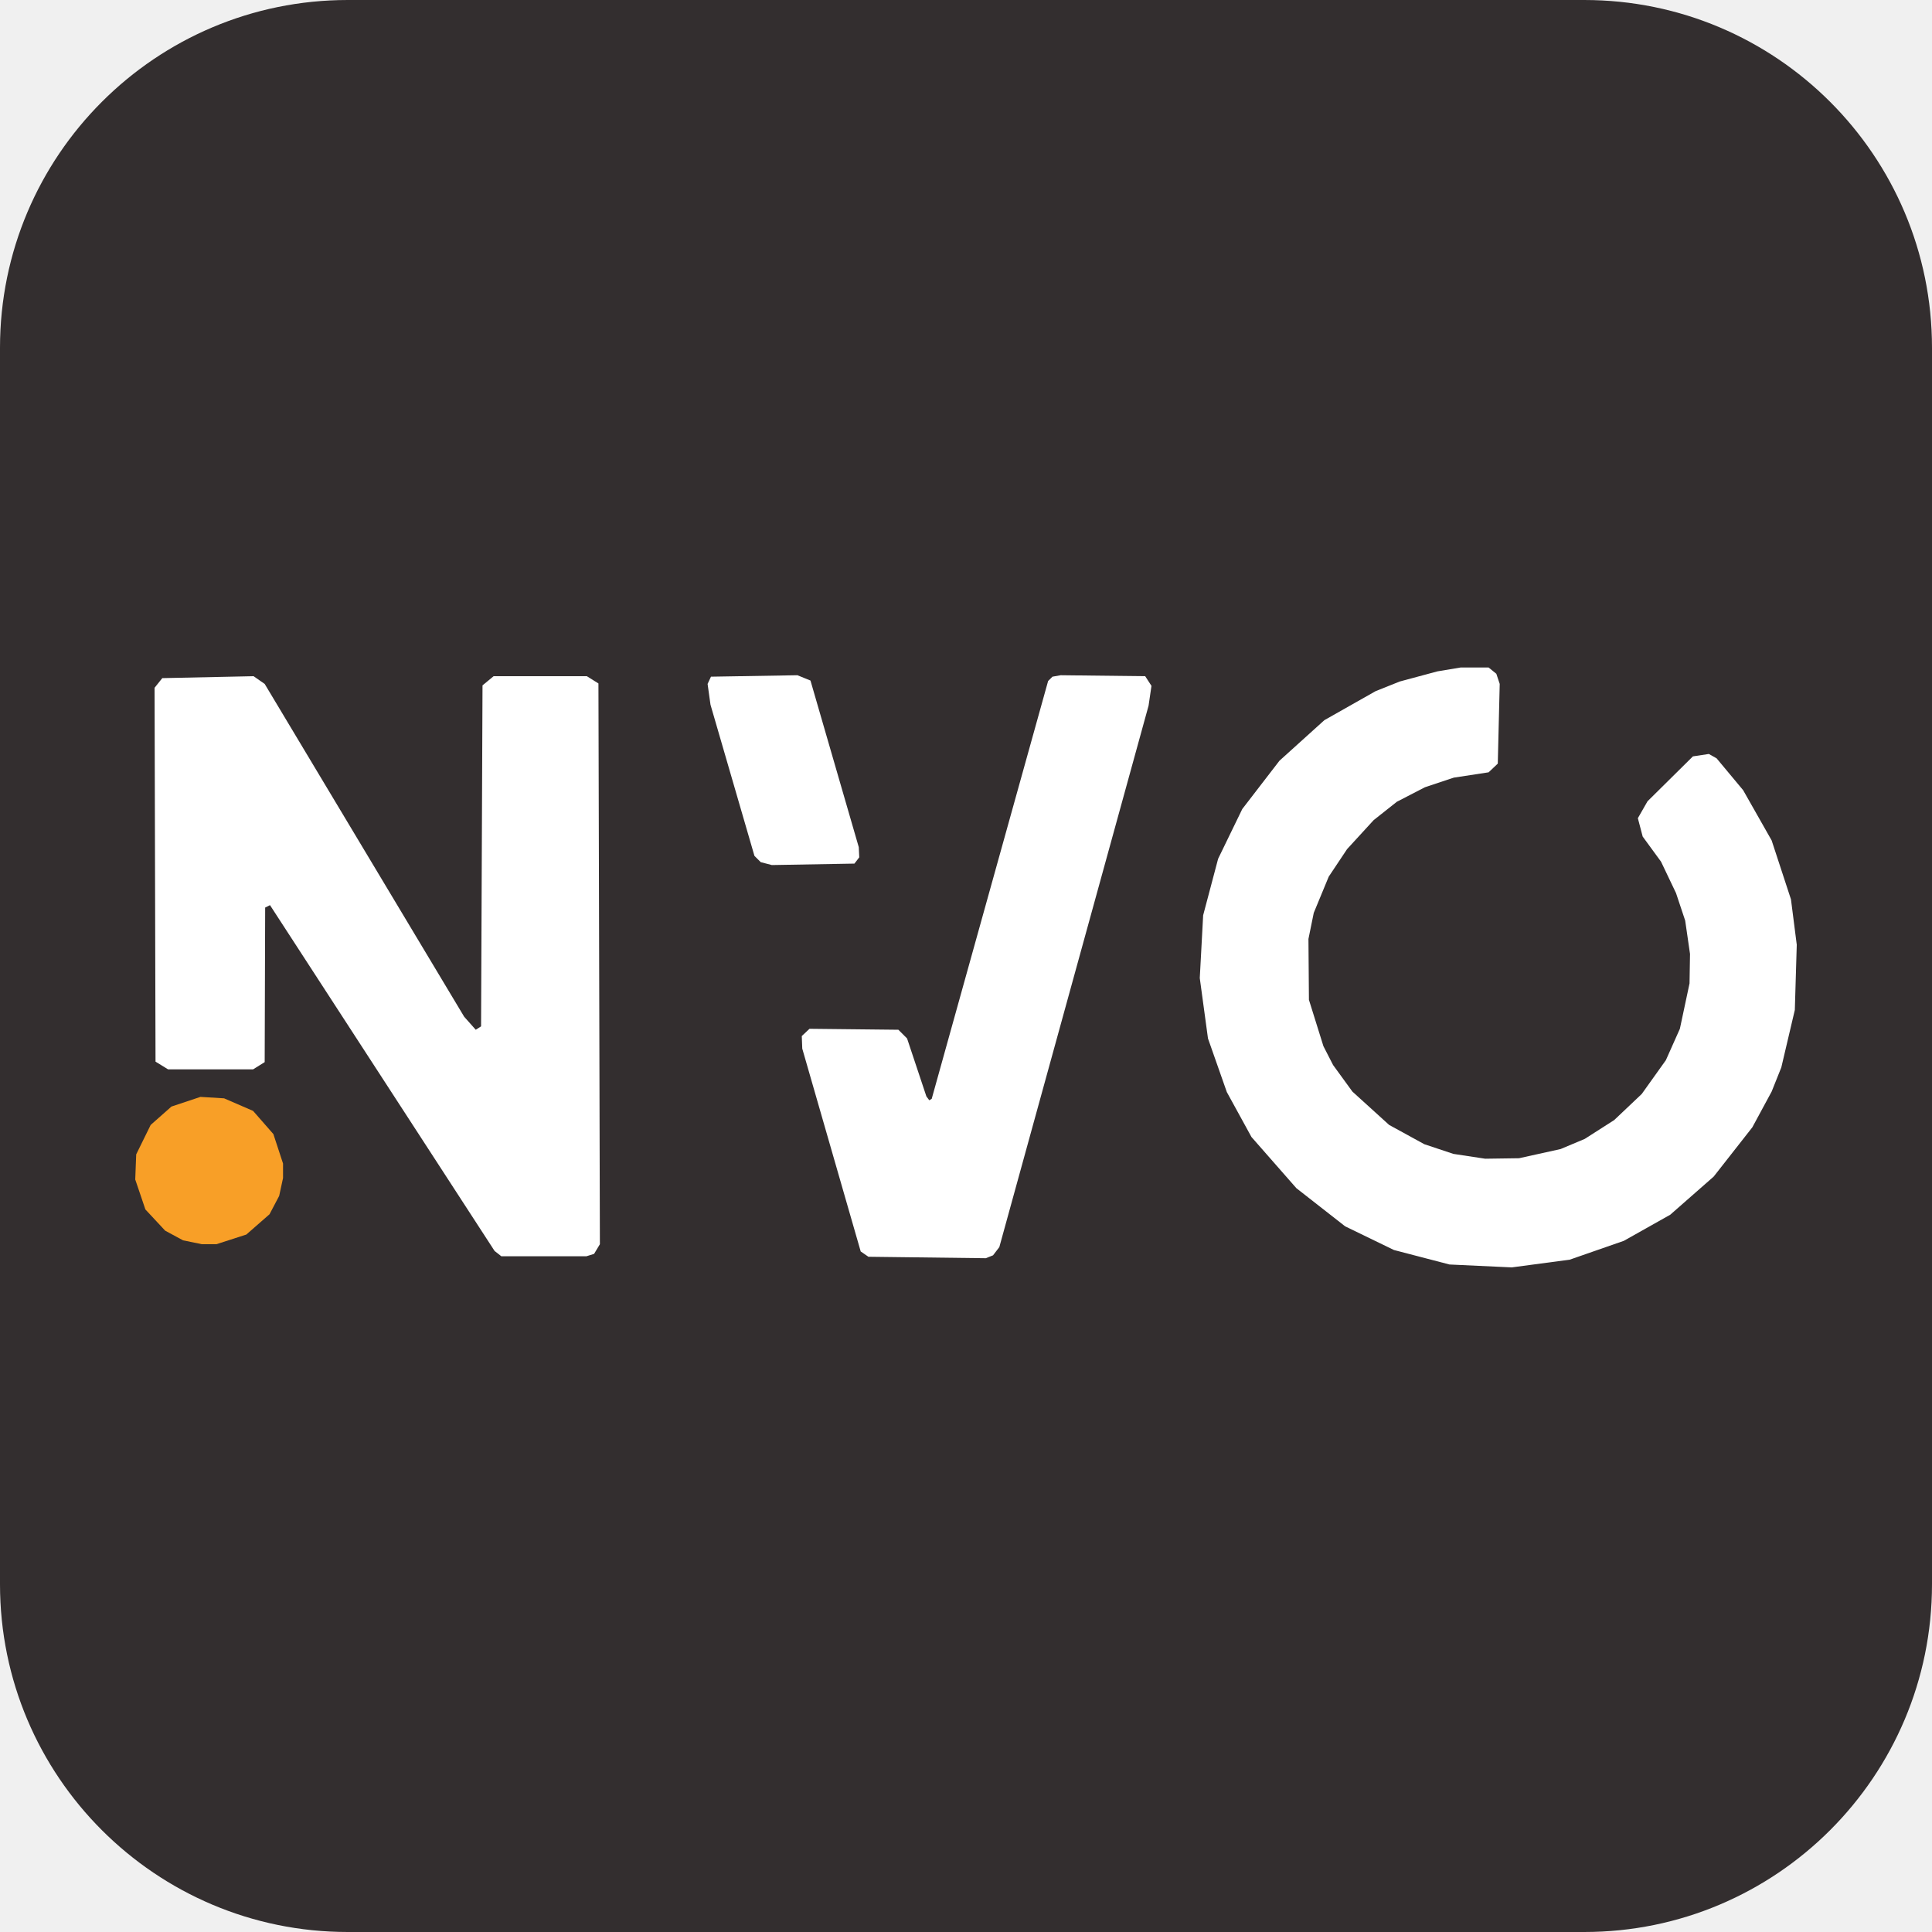
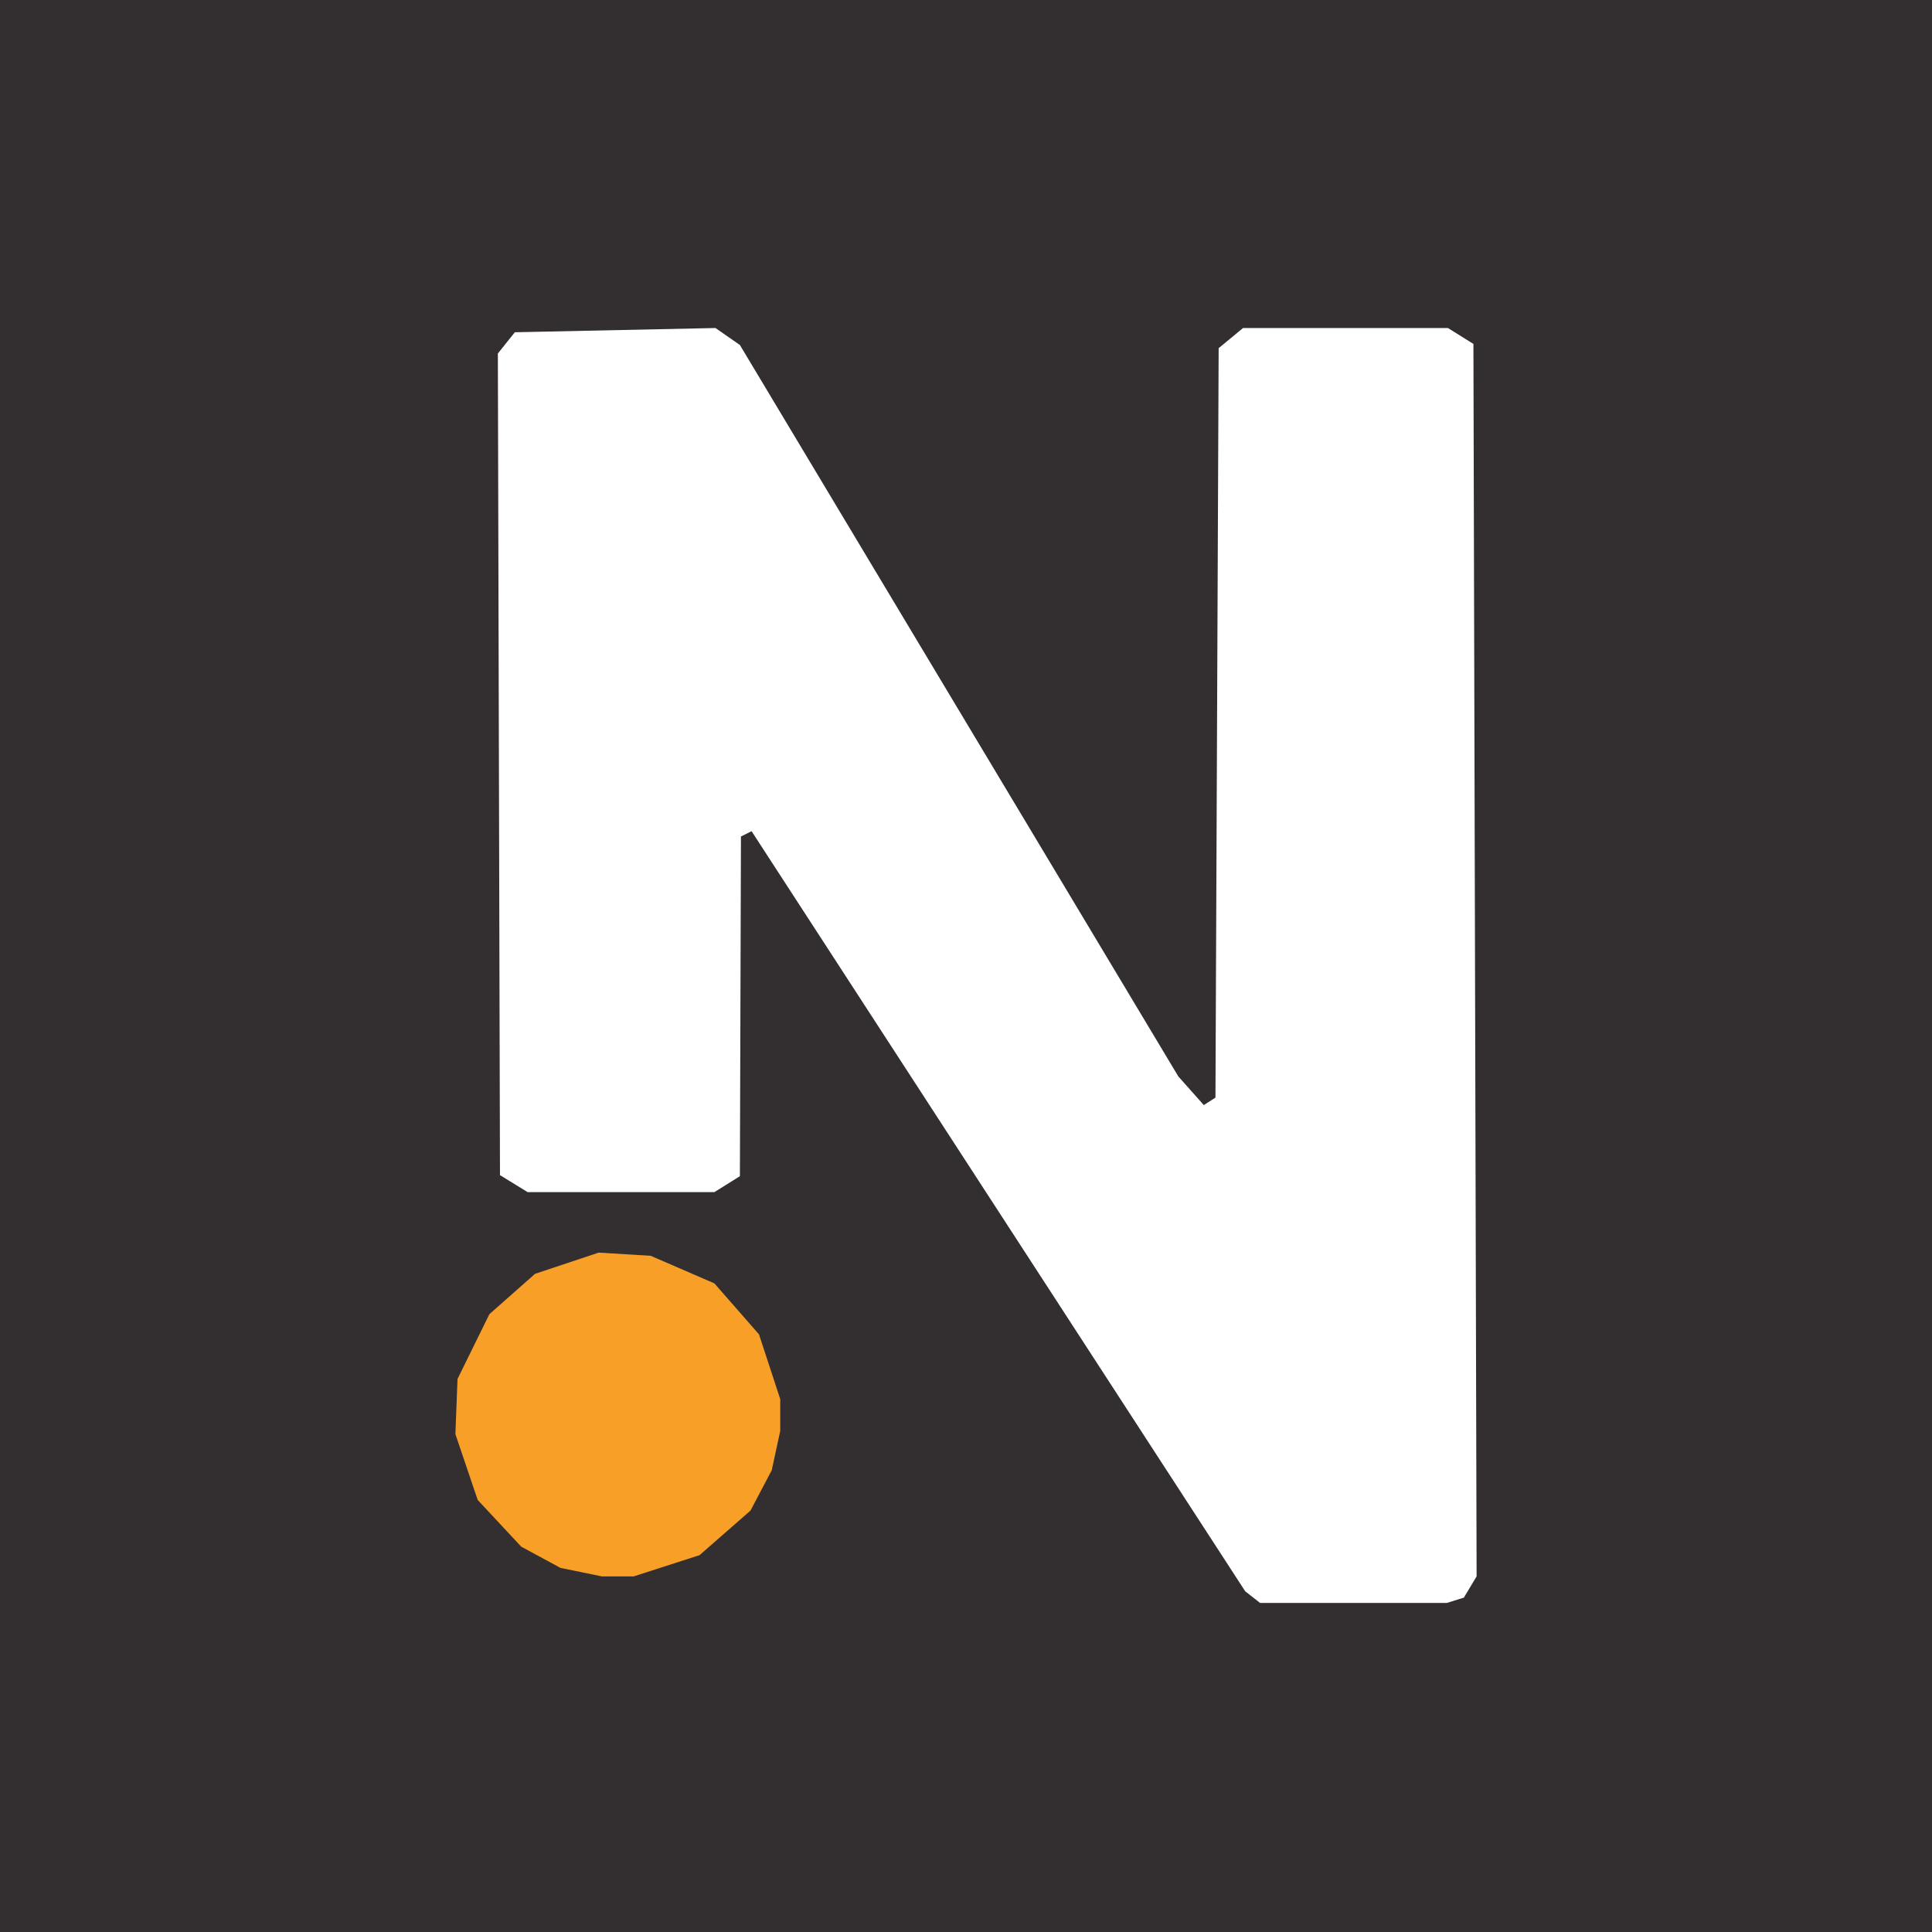
- <svg xmlns="http://www.w3.org/2000/svg" viewBox="24 198 400 400">
-   <rect x="24" y="198" width="400" height="400" rx="72" fill="#332E2F" />
-   <path fill="#FFFFFF" fill-rule="evenodd" d="M57.6,338.4 L56.0,340.4 L56.2,417.8 L58.8,419.4 L76.4,419.4 L78.8,417.9 L78.9,385.9 L79.9,385.4 L126.4,457.0 L127.8,458.1 L145.4,458.1 L147.0,457.6 L148.2,455.6 L147.9,339.5 L145.5,338.0 L126.2,338.0 L123.9,339.9 L123.6,410.5 L122.5,411.2 L120.1,408.5 L78.8,339.6 L76.5,338.0Z M261.1,338.0 L243.6,337.8 L241.9,338.1 L241.0,339.0 L216.9,425.5 L216.4,425.8 L215.8,425.0 L211.8,413.0 L210.0,411.2 L191.6,411.0 L190.0,412.5 L190.1,415.1 L202.2,457.1 L203.8,458.2 L228.1,458.5 L229.6,457.9 L230.9,456.2 L261.8,344.1 L262.4,340.0Z M171.2,338.1 L170.5,339.6 L171.1,343.9 L180.2,375.2 L181.5,376.5 L183.8,377.1 L200.9,376.8 L201.9,375.5 L201.8,373.4 L191.8,338.9 L189.1,337.8Z M321.6,337.0 L313.8,339.1 L308.8,341.1 L298.2,347.1 L288.9,355.5 L281.2,365.5 L276.2,375.8 L273.1,387.5 L272.4,400.5 L274.1,413.0 L278.0,424.1 L283.1,433.4 L292.4,444.0 L302.5,451.9 L312.6,456.8 L324.1,459.8 L337.0,460.4 L349.0,458.8 L360.2,454.9 L369.8,449.5 L378.8,441.6 L386.8,431.4 L390.8,424.0 L392.8,419.0 L395.6,407.1 L396.0,393.6 L394.8,384.2 L390.8,372.0 L384.9,361.6 L379.4,355.0 L377.8,354.1 L374.5,354.6 L365.1,363.9 L363.1,367.4 L364.1,371.2 L367.9,376.4 L371.0,382.9 L372.9,388.6 L373.9,395.5 L373.8,401.6 L371.8,411.0 L368.9,417.5 L363.9,424.5 L358.2,429.9 L352.1,433.8 L347.1,435.9 L338.5,437.8 L331.5,437.9 L324.9,436.9 L318.9,434.9 L311.6,430.9 L304.0,424.0 L300.0,418.5 L298.0,414.6 L295.0,405.0 L294.9,392.4 L296.0,387.0 L299.1,379.5 L302.9,373.8 L308.4,367.8 L313.2,364.0 L319.0,361.0 L325.0,359.0 L332.2,357.9 L334.1,356.1 L334.5,339.6 L333.8,337.5 L332.2,336.2 L326.4,336.2Z" />
+ <svg xmlns="http://www.w3.org/2000/svg" viewBox="9.1 307.1 182.0 182.0">
+   <rect x="9.1" y="307.1" width="182.0" height="182.0" fill="#332E2F" />
+   <path fill="#FFFFFF" d="M57.6,338.4 L56.0,340.4 L56.2,417.8 L58.8,419.4 L76.4,419.4 L78.8,417.9 L78.9,385.9 L79.9,385.4 L126.4,457.0 L127.8,458.1 L145.4,458.1 L147.0,457.6 L148.2,455.6 L147.9,339.5 L145.5,338.0 L126.2,338.0 L123.9,339.9 L123.6,410.5 L122.5,411.2 L120.1,408.5 L78.8,339.6 L76.5,338.0Z" />
  <path fill="#F89F27" d="M65.5,425.1 L59.5,427.1 L55.2,430.9 L52.2,437.0 L52.0,442.2 L54.1,448.4 L58.2,452.8 L61.9,454.8 L65.8,455.6 L68.8,455.6 L75.0,453.6 L79.8,449.4 L81.8,445.6 L82.6,441.9 L82.6,438.9 L80.6,432.8 L76.4,428.0 L70.4,425.4Z" />
</svg>
